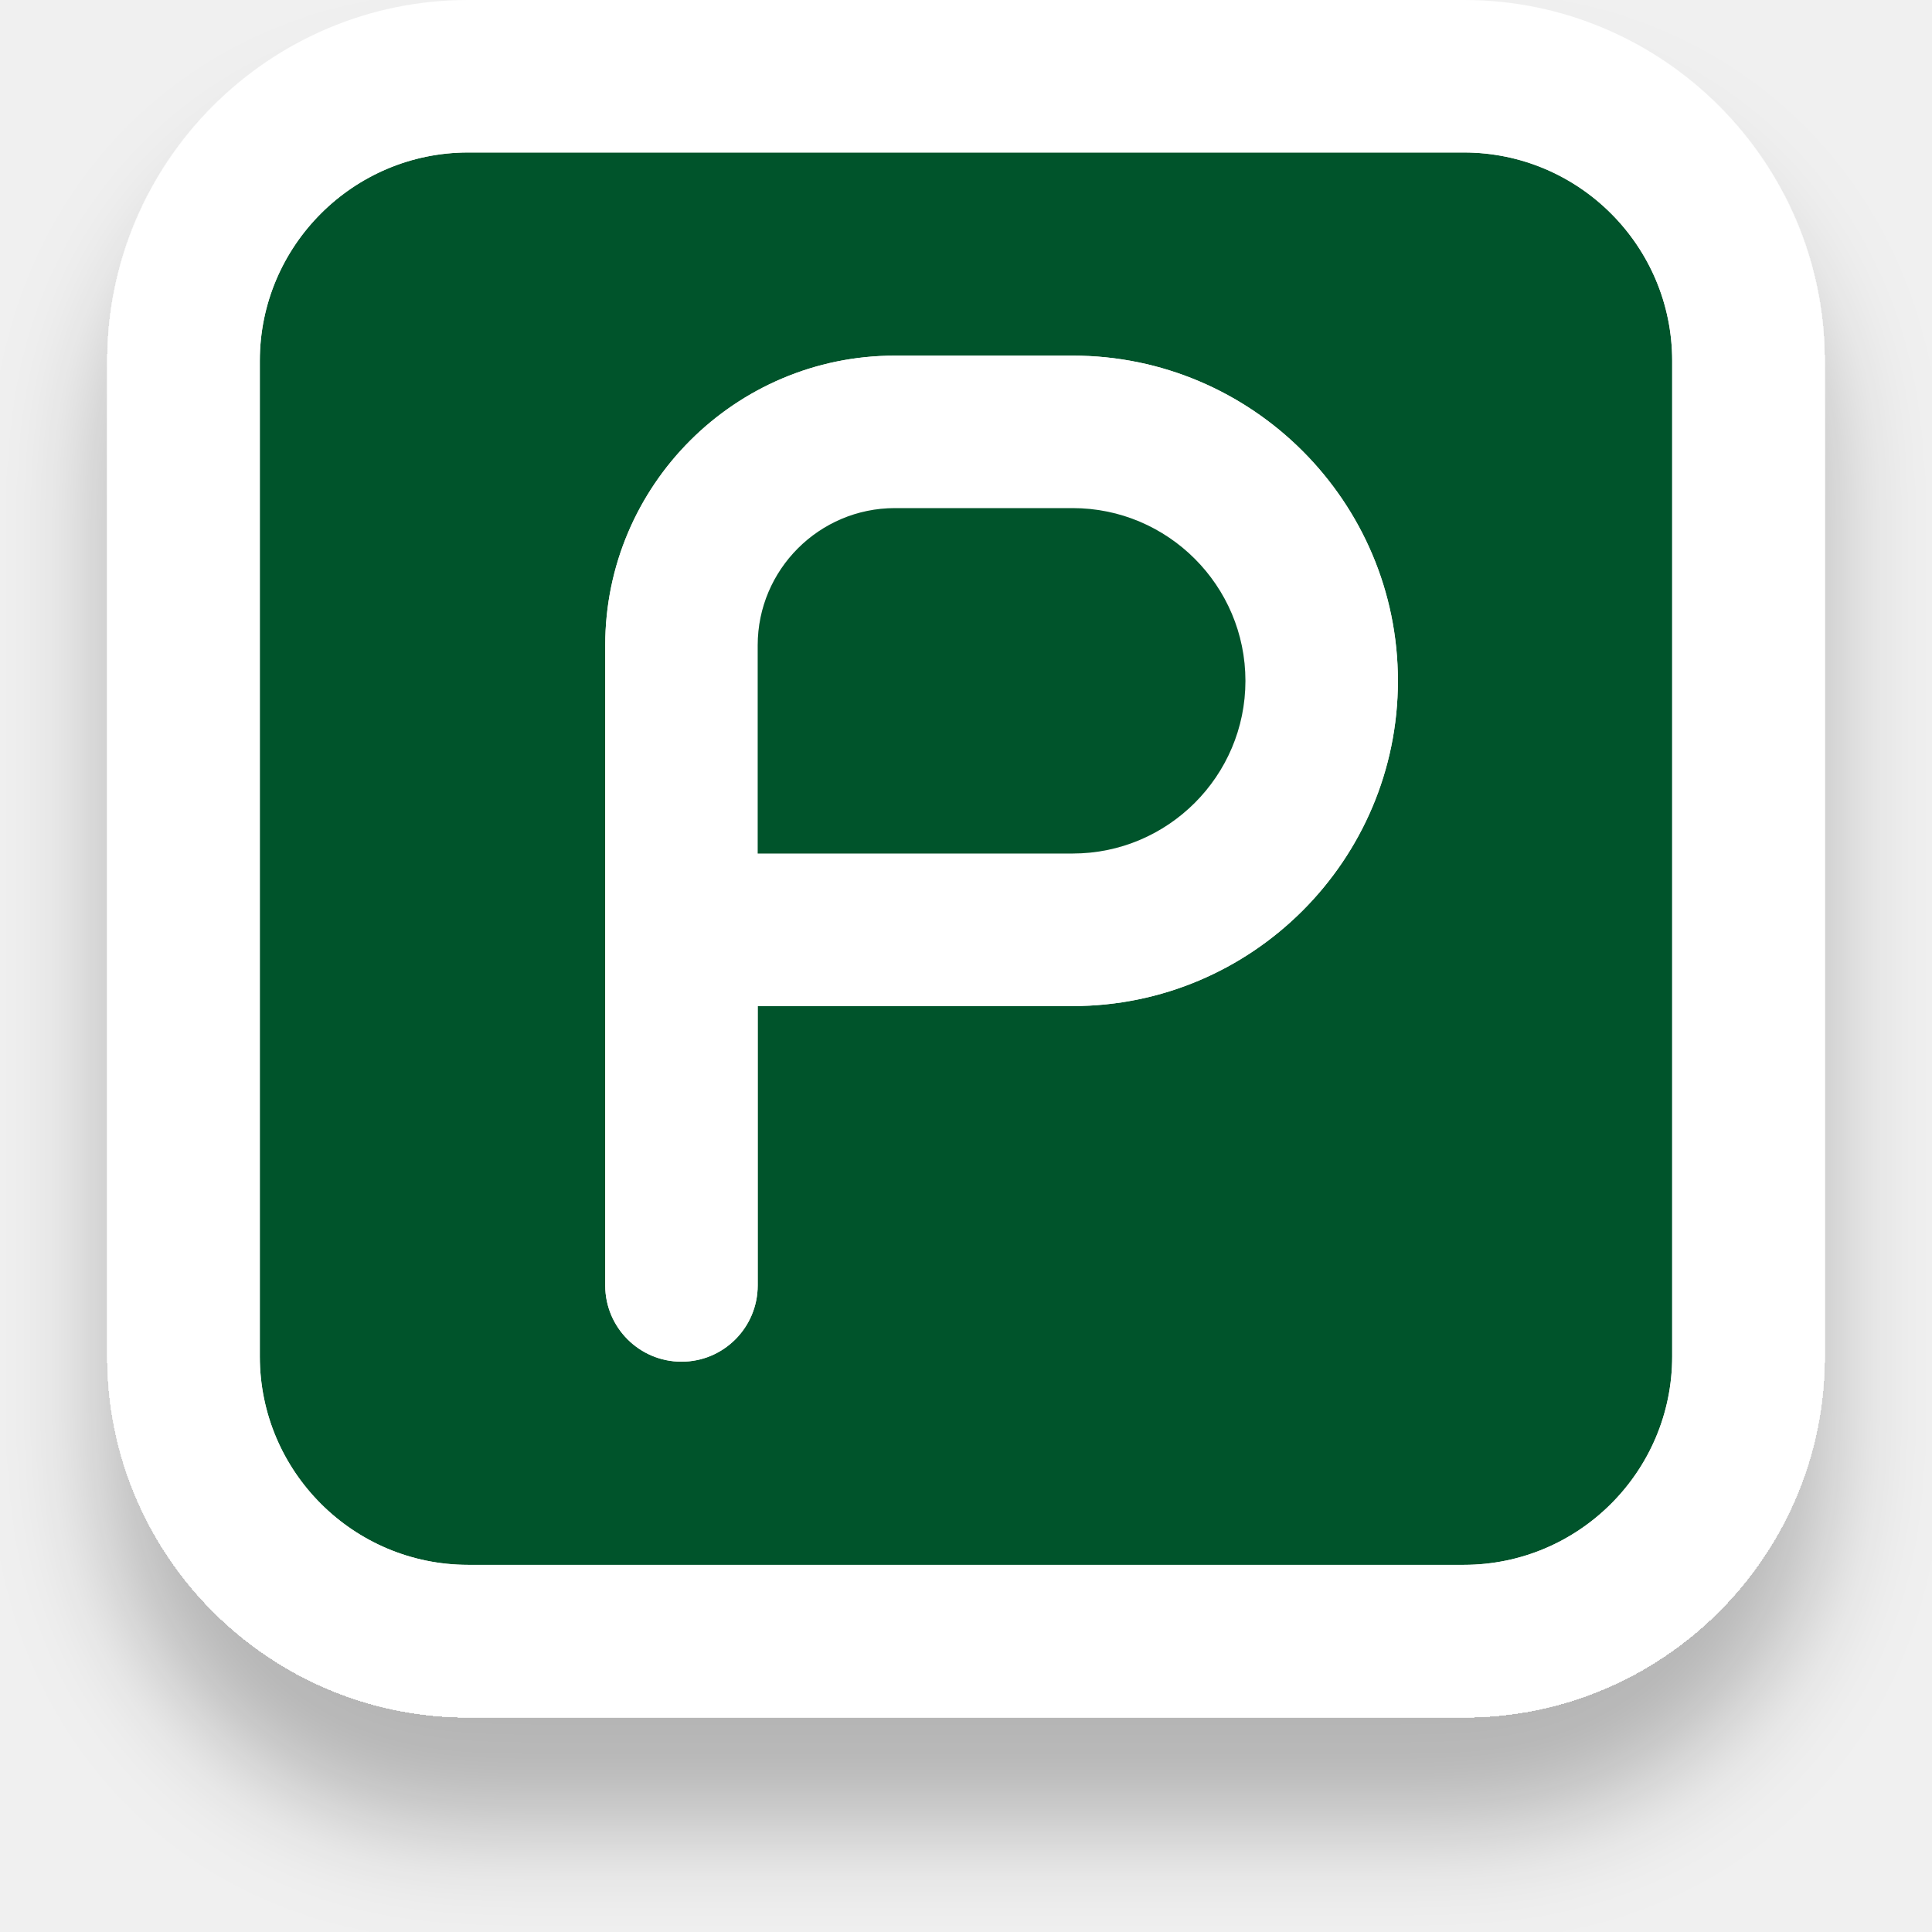
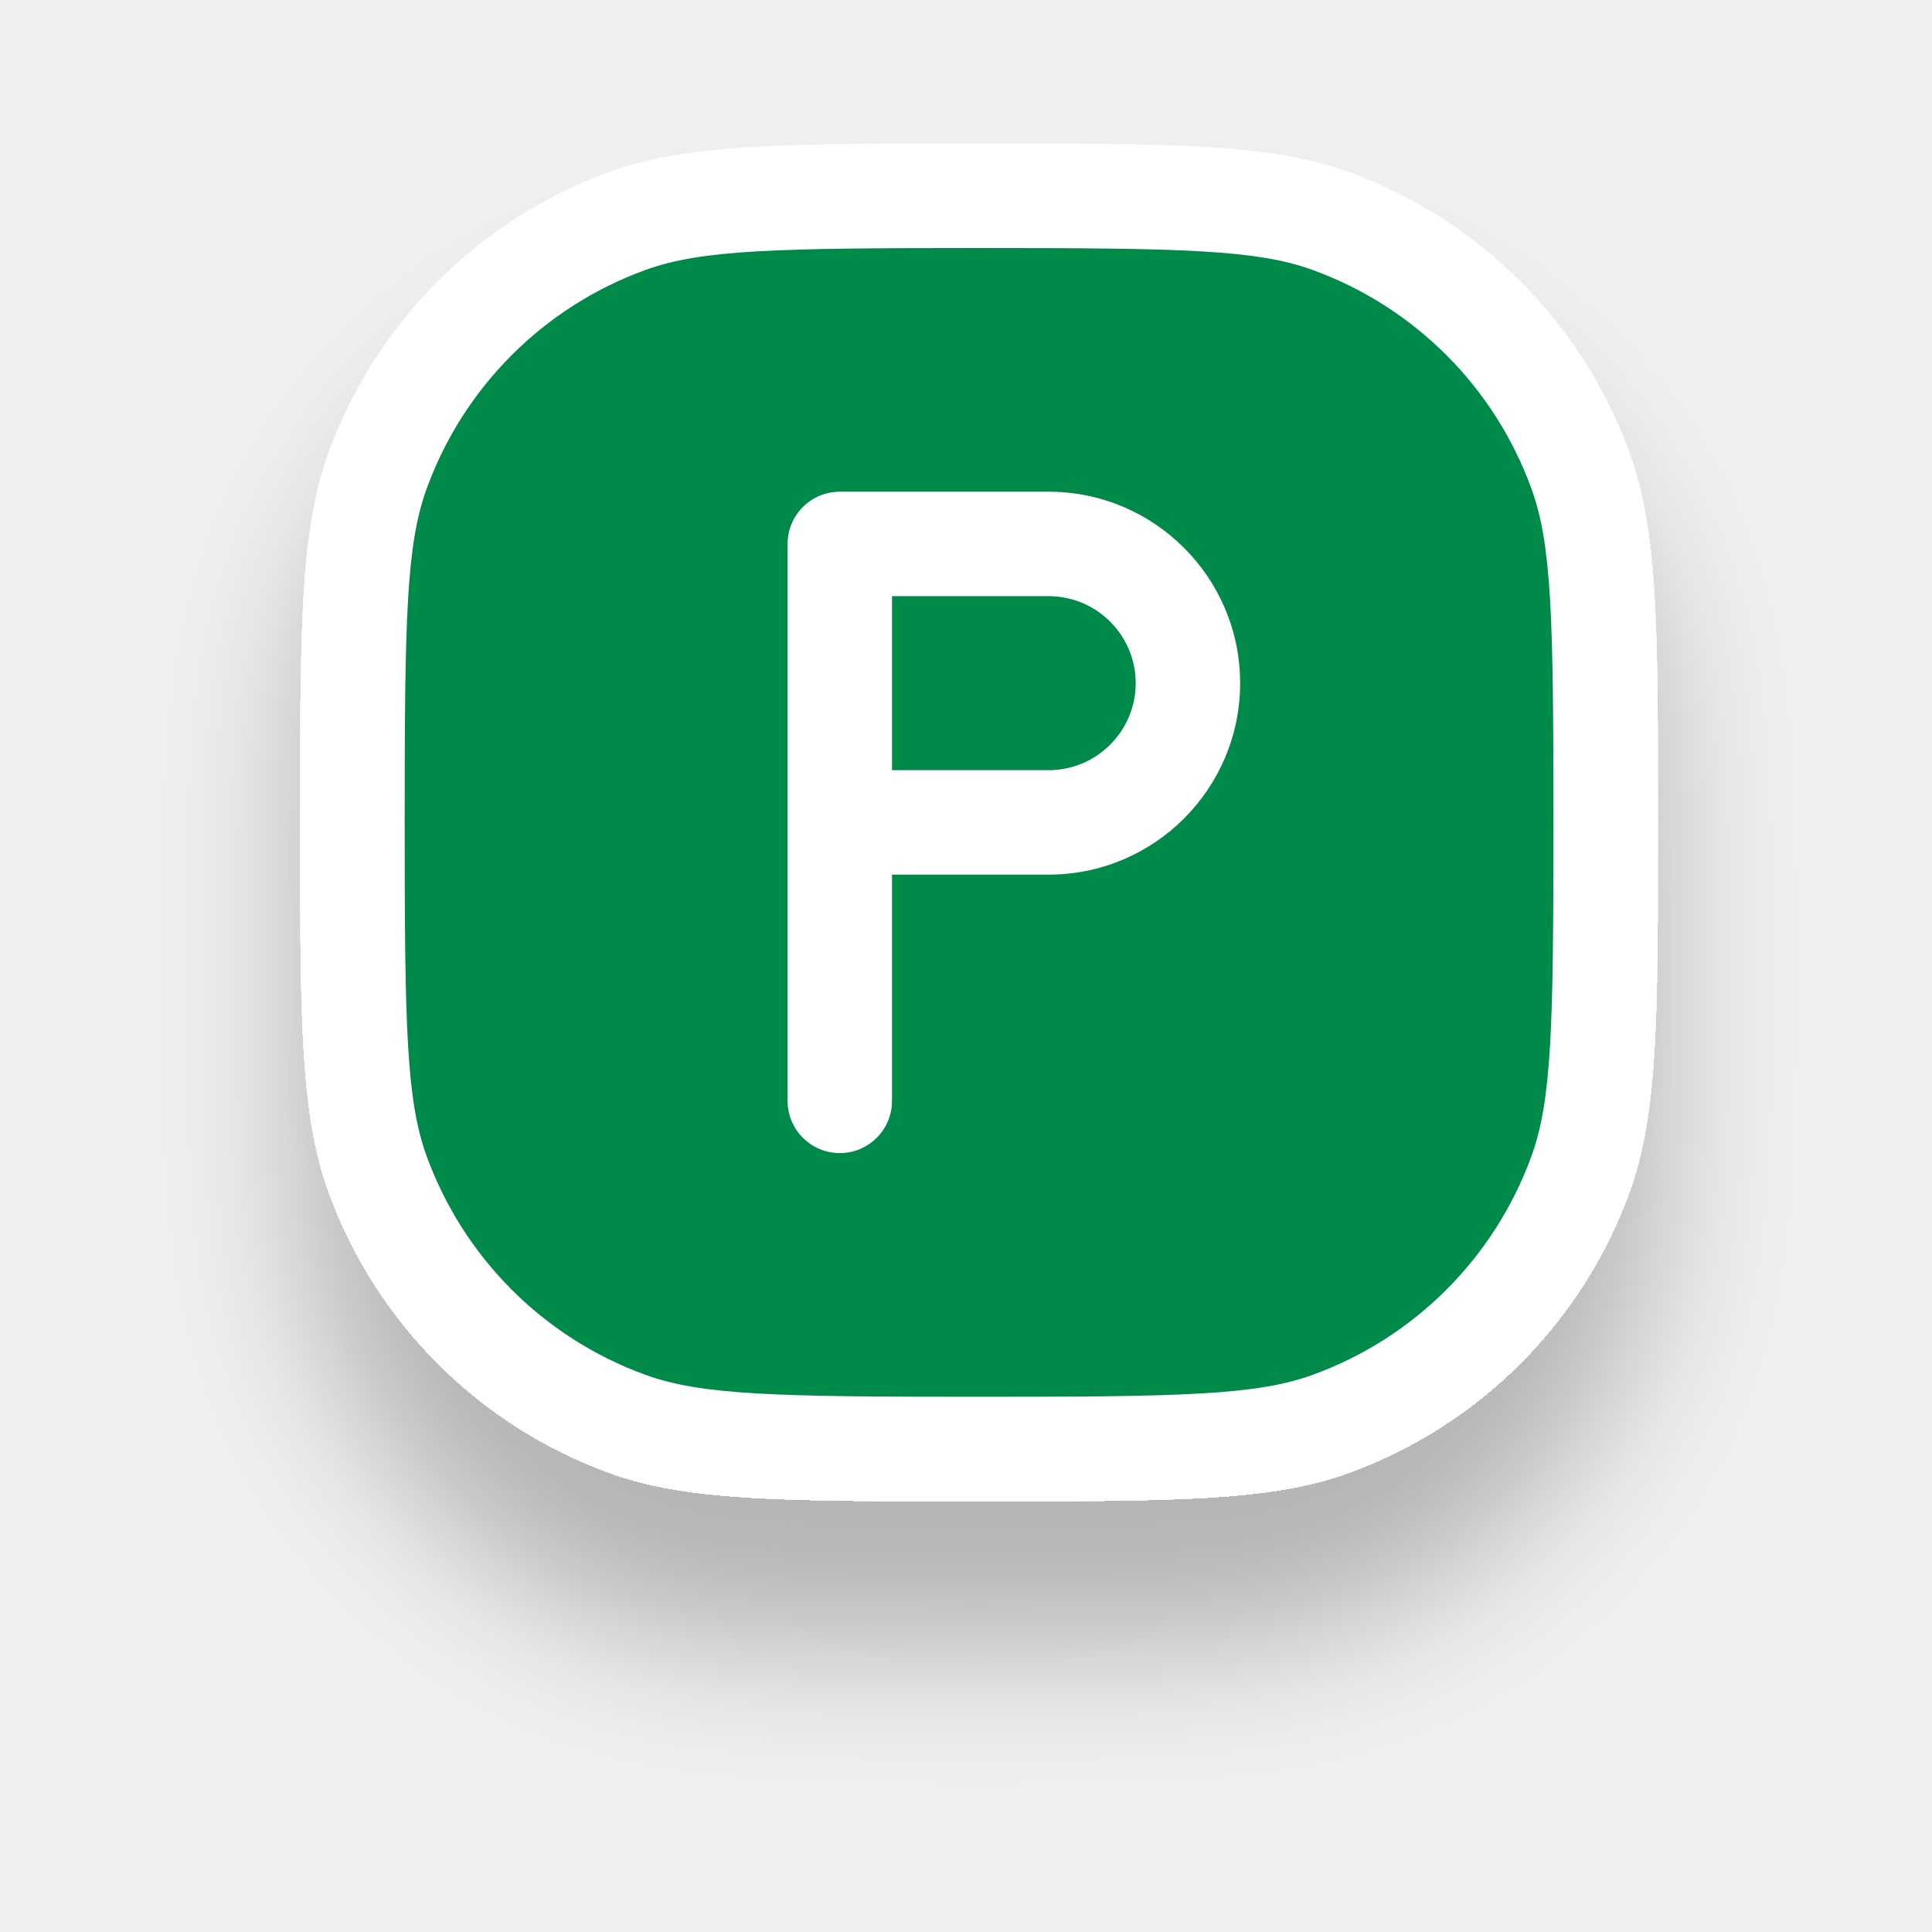
- <svg xmlns="http://www.w3.org/2000/svg" width="27" height="27" viewBox="0 0 27 27" fill="none">
-   <g filter="url(#filter0_d_8379_10308)">
-     <path fill-rule="evenodd" clip-rule="evenodd" d="M3.631 5.042C3.631 3.437 4.937 2.131 6.542 2.131H20.458C22.063 2.131 23.369 3.437 23.369 5.042V18.958C23.369 20.563 22.063 21.869 20.458 21.869H6.542C4.937 21.869 3.631 20.563 3.631 18.958V5.042ZM9.524 19.03C8.935 19.03 8.458 18.552 8.458 17.964V9.018C8.458 6.786 10.274 4.97 12.506 4.97H14.991C17.497 4.97 19.536 7.009 19.536 9.515C19.536 12.021 17.497 14.06 14.991 14.06H10.589V17.964C10.589 18.552 10.113 19.03 9.524 19.03Z" fill="#00542B" />
-     <path fill-rule="evenodd" clip-rule="evenodd" d="M8.458 17.964C8.458 18.552 8.935 19.03 9.524 19.03C10.113 19.03 10.589 18.552 10.589 17.964V14.06H14.991C17.497 14.06 19.536 12.021 19.536 9.515C19.536 7.009 17.497 4.97 14.991 4.97H12.506C10.274 4.97 8.458 6.786 8.458 9.018V17.964ZM10.589 11.928H14.991C16.322 11.928 17.405 10.845 17.405 9.515C17.405 8.185 16.322 7.101 14.991 7.101H12.506C11.449 7.101 10.589 7.961 10.589 9.018V11.928Z" fill="white" />
-     <path fill-rule="evenodd" clip-rule="evenodd" d="M6.542 24H20.458C23.238 24 25.5 21.738 25.5 18.958V5.042C25.5 2.262 23.238 0 20.458 0H6.542C3.762 0 1.5 2.262 1.5 5.042V18.958C1.5 21.738 3.762 24 6.542 24ZM6.542 2.131C4.937 2.131 3.631 3.437 3.631 5.042V18.958C3.631 20.563 4.937 21.869 6.542 21.869H20.458C22.063 21.869 23.369 20.563 23.369 18.958V5.042C23.369 3.437 22.063 2.131 20.458 2.131H6.542Z" fill="white" />
-     <path d="M14.991 11.928H10.589V9.018C10.589 7.961 11.449 7.101 12.506 7.101H14.991C16.322 7.101 17.405 8.185 17.405 9.515C17.405 10.845 16.322 11.928 14.991 11.928Z" fill="#00542B" />
+ <svg xmlns="http://www.w3.org/2000/svg" width="37" height="37" viewBox="0 0 37 37" fill="none">
+   <g filter="url(#filter0_d_1605_27190)">
+     <path d="M5.75 15.75C5.75 12.025 5.75 10.163 6.293 8.672C7.203 6.172 9.172 4.203 11.672 3.293C13.163 2.75 15.025 2.75 18.75 2.75C22.475 2.75 24.337 2.75 25.828 3.293C28.328 4.203 30.297 6.172 31.207 8.672C31.75 10.163 31.75 12.025 31.75 15.75C31.75 19.475 31.75 21.337 31.207 22.828C30.297 25.328 28.328 27.297 25.828 28.207C24.337 28.75 22.475 28.75 18.75 28.75C15.025 28.75 13.163 28.75 11.672 28.207C9.172 27.297 7.203 25.328 6.293 22.828C5.75 21.337 5.75 19.475 5.75 15.75Z" fill="white" />
+     <path d="M18.75 26.75C14.851 26.75 13.432 26.72 12.356 26.328C10.412 25.62 8.88 24.088 8.172 22.144C7.78 21.068 7.75 19.649 7.75 15.75C7.75 11.851 7.78 10.432 8.172 9.356C8.88 7.411 10.412 5.88 12.356 5.172C13.432 4.78 14.851 4.75 18.75 4.75C22.649 4.75 24.068 4.78 25.144 5.172C27.088 5.88 28.62 7.411 29.328 9.356C29.72 10.432 29.75 11.851 29.75 15.75C29.75 19.649 29.72 21.068 29.328 22.144C28.62 24.088 27.088 25.62 25.144 26.328C24.068 26.72 22.649 26.75 18.75 26.75Z" fill="#008A4A" />
+     <path fill-rule="evenodd" clip-rule="evenodd" d="M23.75 13.083C23.75 11.061 22.106 9.417 20.083 9.417H16.083C15.531 9.417 15.083 9.865 15.083 10.417V21.083C15.083 21.635 15.531 22.083 16.083 22.083C16.635 22.083 17.083 21.635 17.083 21.083V16.75H20.083C22.106 16.75 23.75 15.106 23.75 13.083ZM20.083 14.75C21.002 14.75 21.75 14.002 21.75 13.083C21.75 12.165 21.002 11.417 20.083 11.417H17.083V14.75H20.083Z" fill="white" />
  </g>
  <defs>
-     <filter id="filter0_d_8379_10308" x="0" y="0" width="27" height="27" filterUnits="userSpaceOnUse" color-interpolation-filters="sRGB">
+     <filter id="filter0_d_1605_27190" x="0.977" y="0.75" width="35.547" height="35.547" filterUnits="userSpaceOnUse" color-interpolation-filters="sRGB">
      <feFlood flood-opacity="0" result="BackgroundImageFix" />
      <feColorMatrix in="SourceAlpha" type="matrix" values="0 0 0 0 0 0 0 0 0 0 0 0 0 0 0 0 0 0 127 0" result="hardAlpha" />
-       <feOffset dy="1.5" />
-       <feGaussianBlur stdDeviation="0.75" />
+       <feOffset dy="2.773" />
+       <feGaussianBlur stdDeviation="1.387" />
      <feComposite in2="hardAlpha" operator="out" />
      <feColorMatrix type="matrix" values="0 0 0 0 0 0 0 0 0 0 0 0 0 0 0 0 0 0 0.25 0" />
-       <feBlend mode="normal" in2="BackgroundImageFix" result="effect1_dropShadow_8379_10308" />
-       <feBlend mode="normal" in="SourceGraphic" in2="effect1_dropShadow_8379_10308" result="shape" />
+       <feBlend mode="normal" in2="BackgroundImageFix" result="effect1_dropShadow_1605_27190" />
+       <feBlend mode="normal" in="SourceGraphic" in2="effect1_dropShadow_1605_27190" result="shape" />
    </filter>
  </defs>
</svg>
